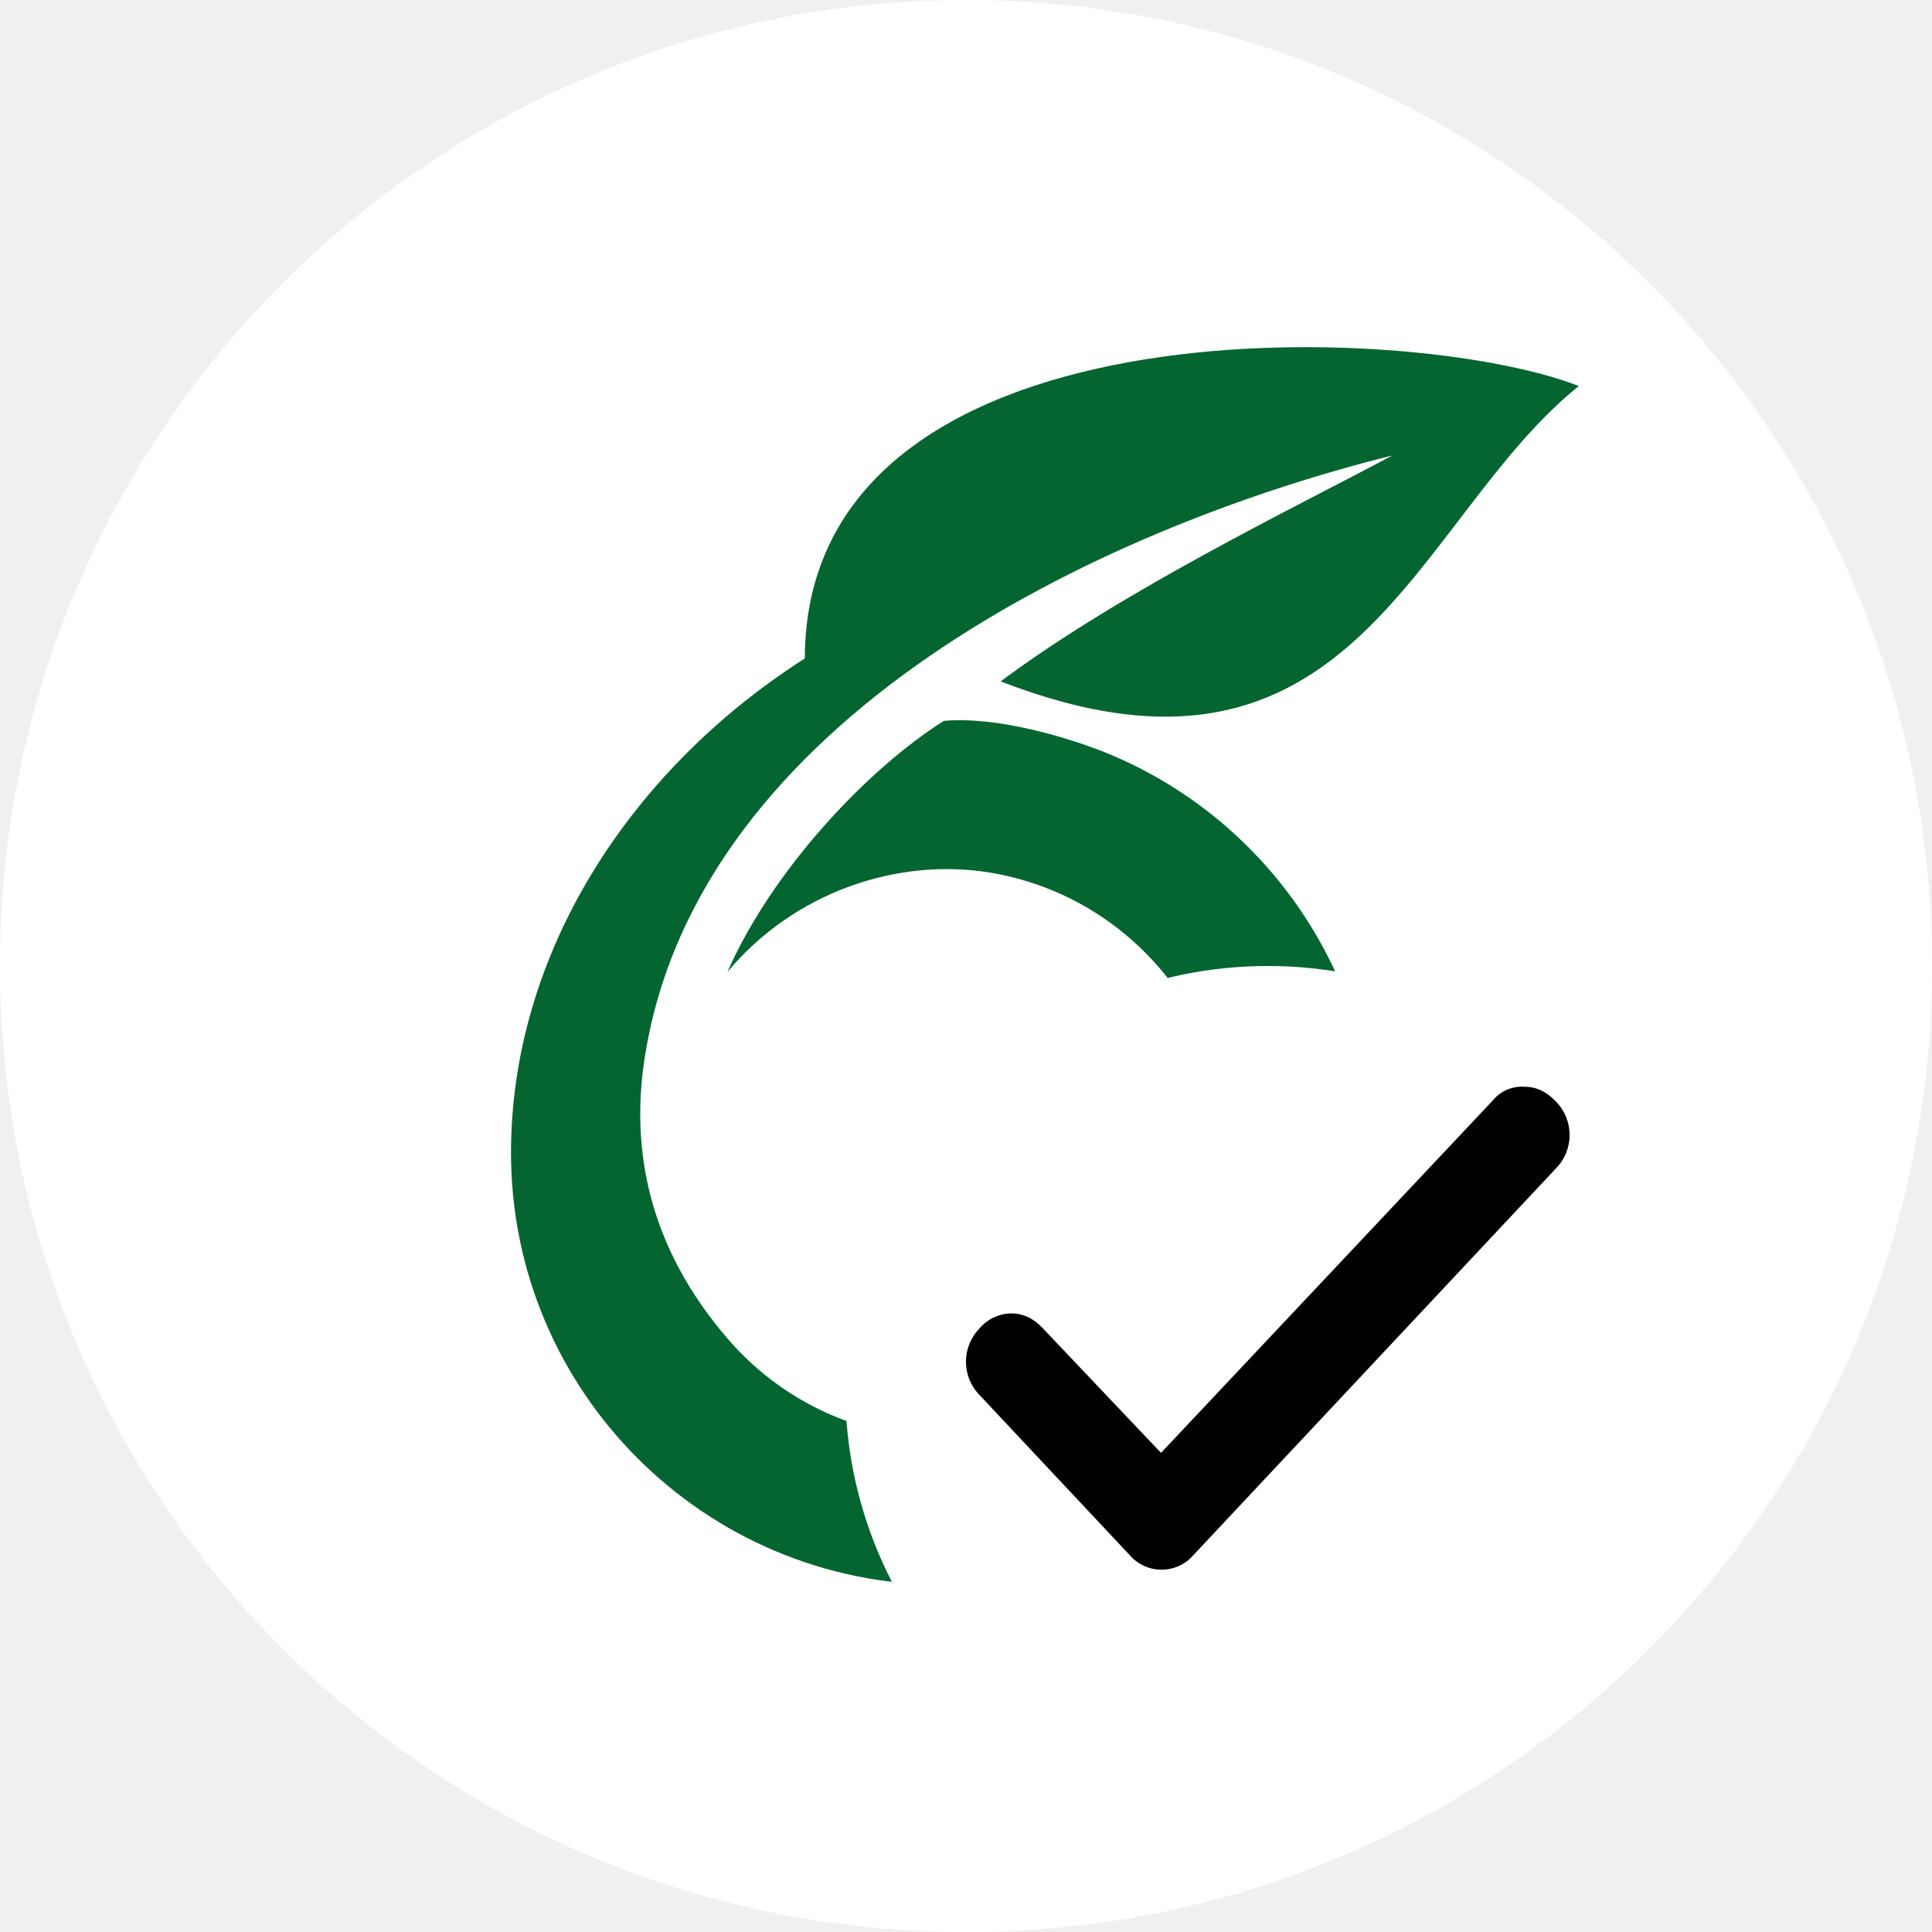
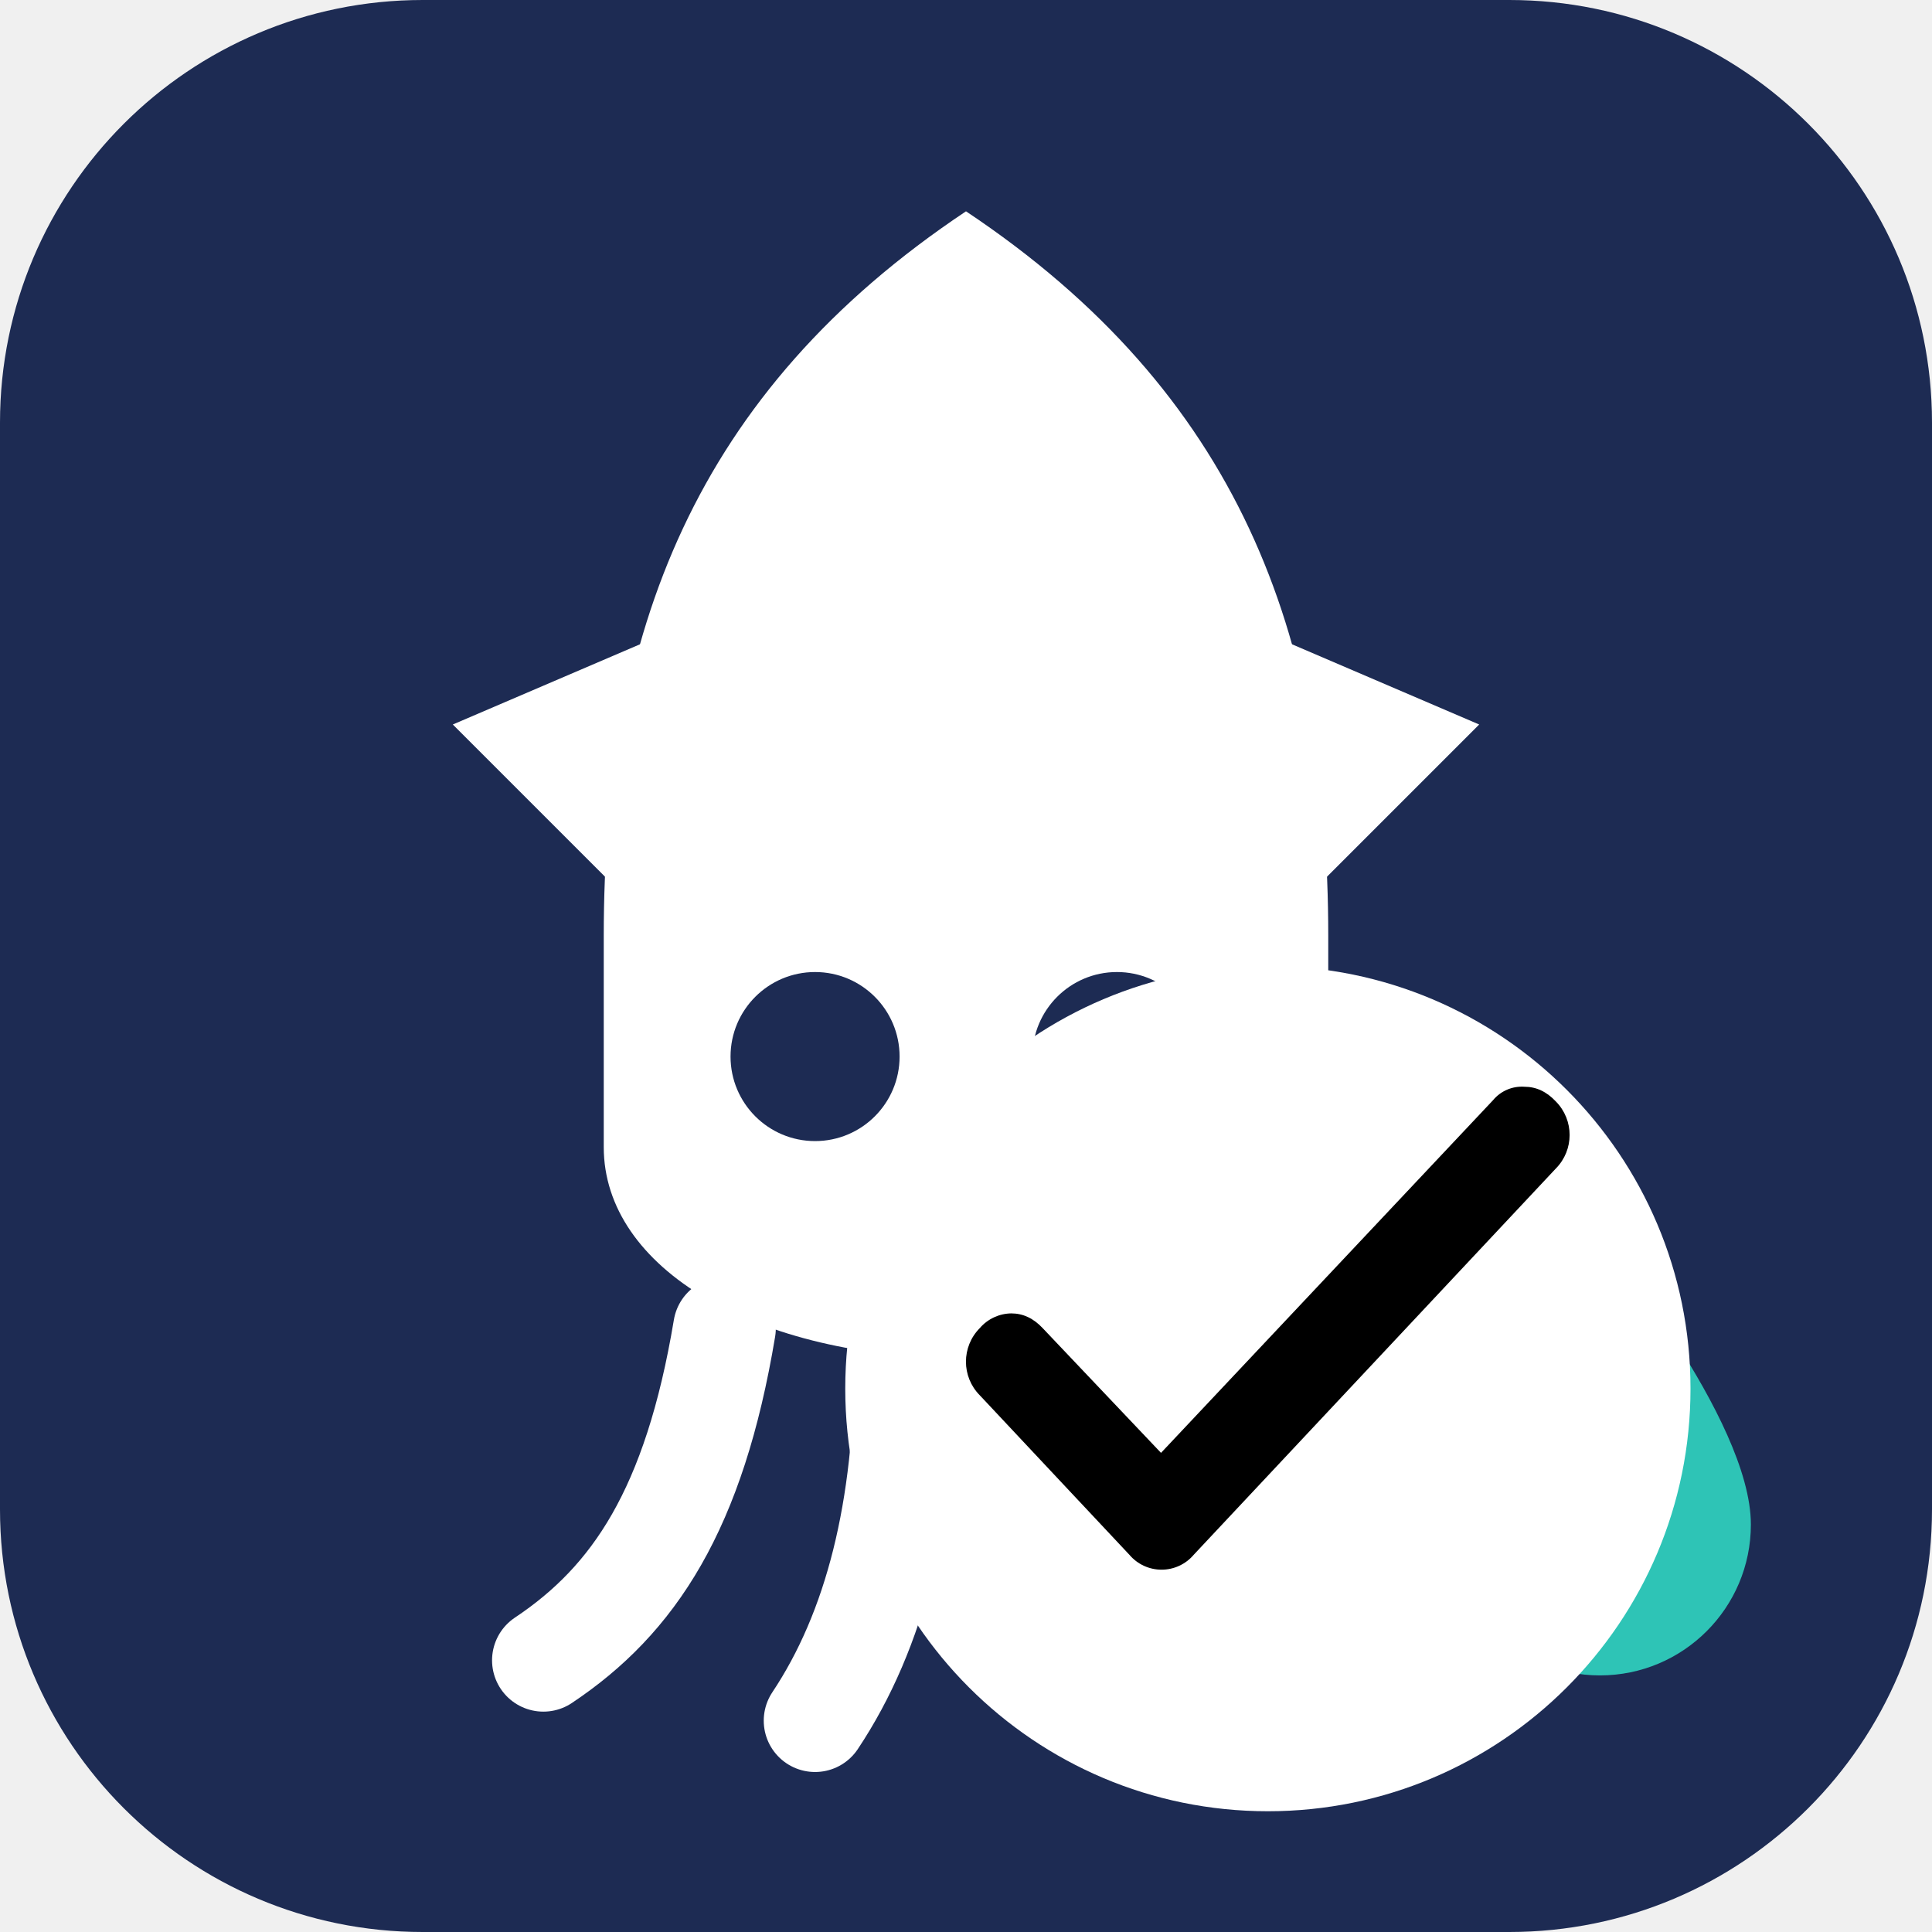
<svg xmlns="http://www.w3.org/2000/svg" width="16" height="16" viewBox="0 0 16 16" fill="none">
-   <circle cx="8" cy="8" r="8" fill="#fff" />
-   <path d="M13.075 3.197C11.688 2.654 6.672 2.458 6.665 5.453C5.2 6.389 4.232 7.912 4.232 9.547C4.232 11.523 5.835 13.125 7.81 13.125C9.785 13.125 11.387 11.523 11.387 9.547C11.387 8.024 10.433 6.716 9.085 6.205C8.824 6.107 8.261 5.931 7.816 5.97C7.176 6.375 6.391 7.213 6.024 8.05C6.574 7.389 7.431 7.101 8.196 7.226C9.314 7.409 10.171 8.377 10.171 9.554C10.171 10.855 9.118 11.909 7.816 11.909C7.097 11.909 6.456 11.588 6.024 11.084C5.377 10.332 5.213 9.521 5.344 8.73C5.796 5.957 9.085 4.381 11.531 3.772C10.733 4.198 9.295 4.891 8.287 5.643C11.224 6.781 11.701 4.302 13.075 3.197Z" fill="#046530" />
+   <g transform="scale(0.25)">
+     <rect width="64" height="64" rx="14" fill="#1D2B53" />
+     <path d="M15 24 L22 21 L22 31 Z M49 24 L42 21 L42 31 Z" fill="#fff" />
+     <path d="M32 7 C41 13 44 21 44 31 L44 38 C44 42 39 45 32 45 C25 45 20 42 20 38 L20 31 C20 21 23 13 32 7 Z" fill="#fff" />
+     <circle cx="27" cy="35" r="2.8" fill="#1D2B53" />
+     <circle cx="37" cy="35" r="2.8" fill="#1D2B53" />
+     <g fill="none" stroke="#fff" stroke-width="3.4" stroke-linecap="round">
+       <path d="M24 44 C23 50 21 53 18 55" />
+       <path d="M30 45 C30 50 29 54 27 57" />
+       <path d="M34 45 C34 50 35 54 37 57" />
+       <path d="M40 44 C41 50 43 53 46 55" />
+     </g>
+     <path d="M53 41 C53 41 48 47 48 50.5 A5 5 0 0 0 58 50.5 C58 47 53 41 53 41 Z" fill="#2EC4B6" />
+   </g>
  <circle cx="10.5" cy="11.5" r="3.5" fill="#fff" />
  <path fill="#000" d="m9.615 12.032 2.75-2.921a.31.31 0 0 1 .26-.111q.146 0 .26.122a.395.395 0 0 1 0 .555l-3 3.2a.349.349 0 0 1-.531 0l-1.24-1.322a.395.395 0 0 1 0-.556.35.35 0 0 1 .261-.122q.146 0 .26.122z" />
</svg>
